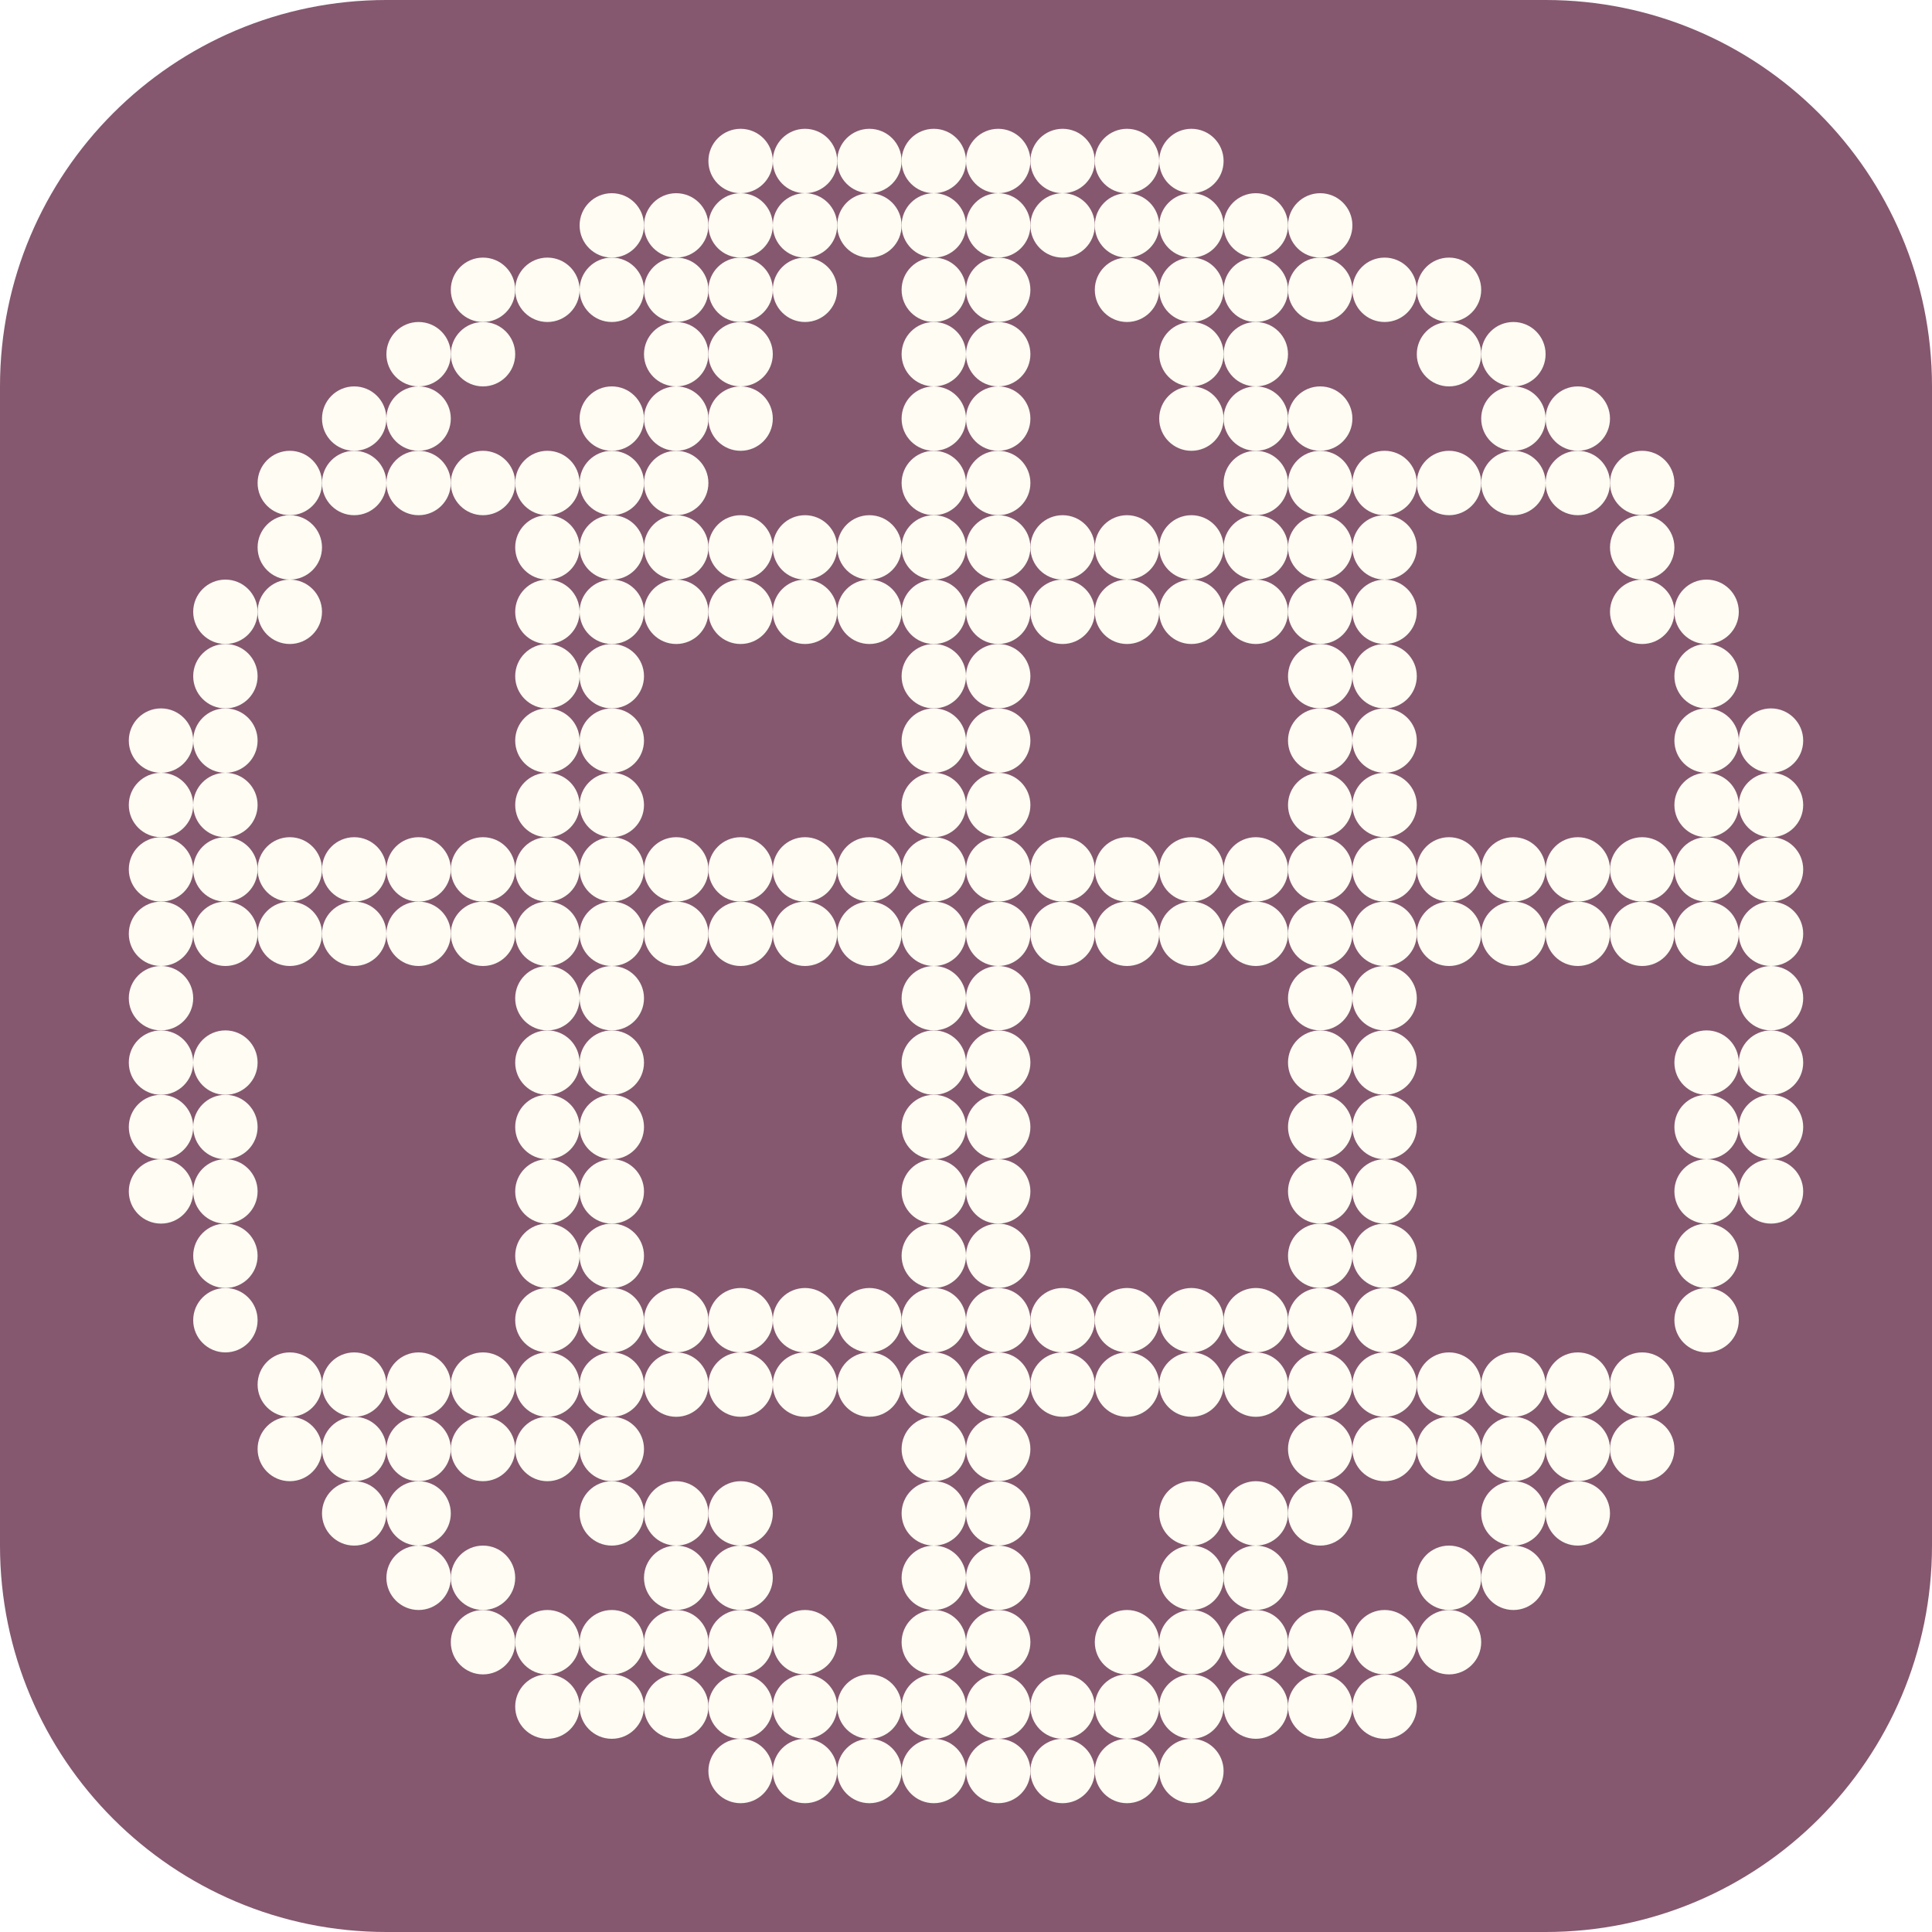
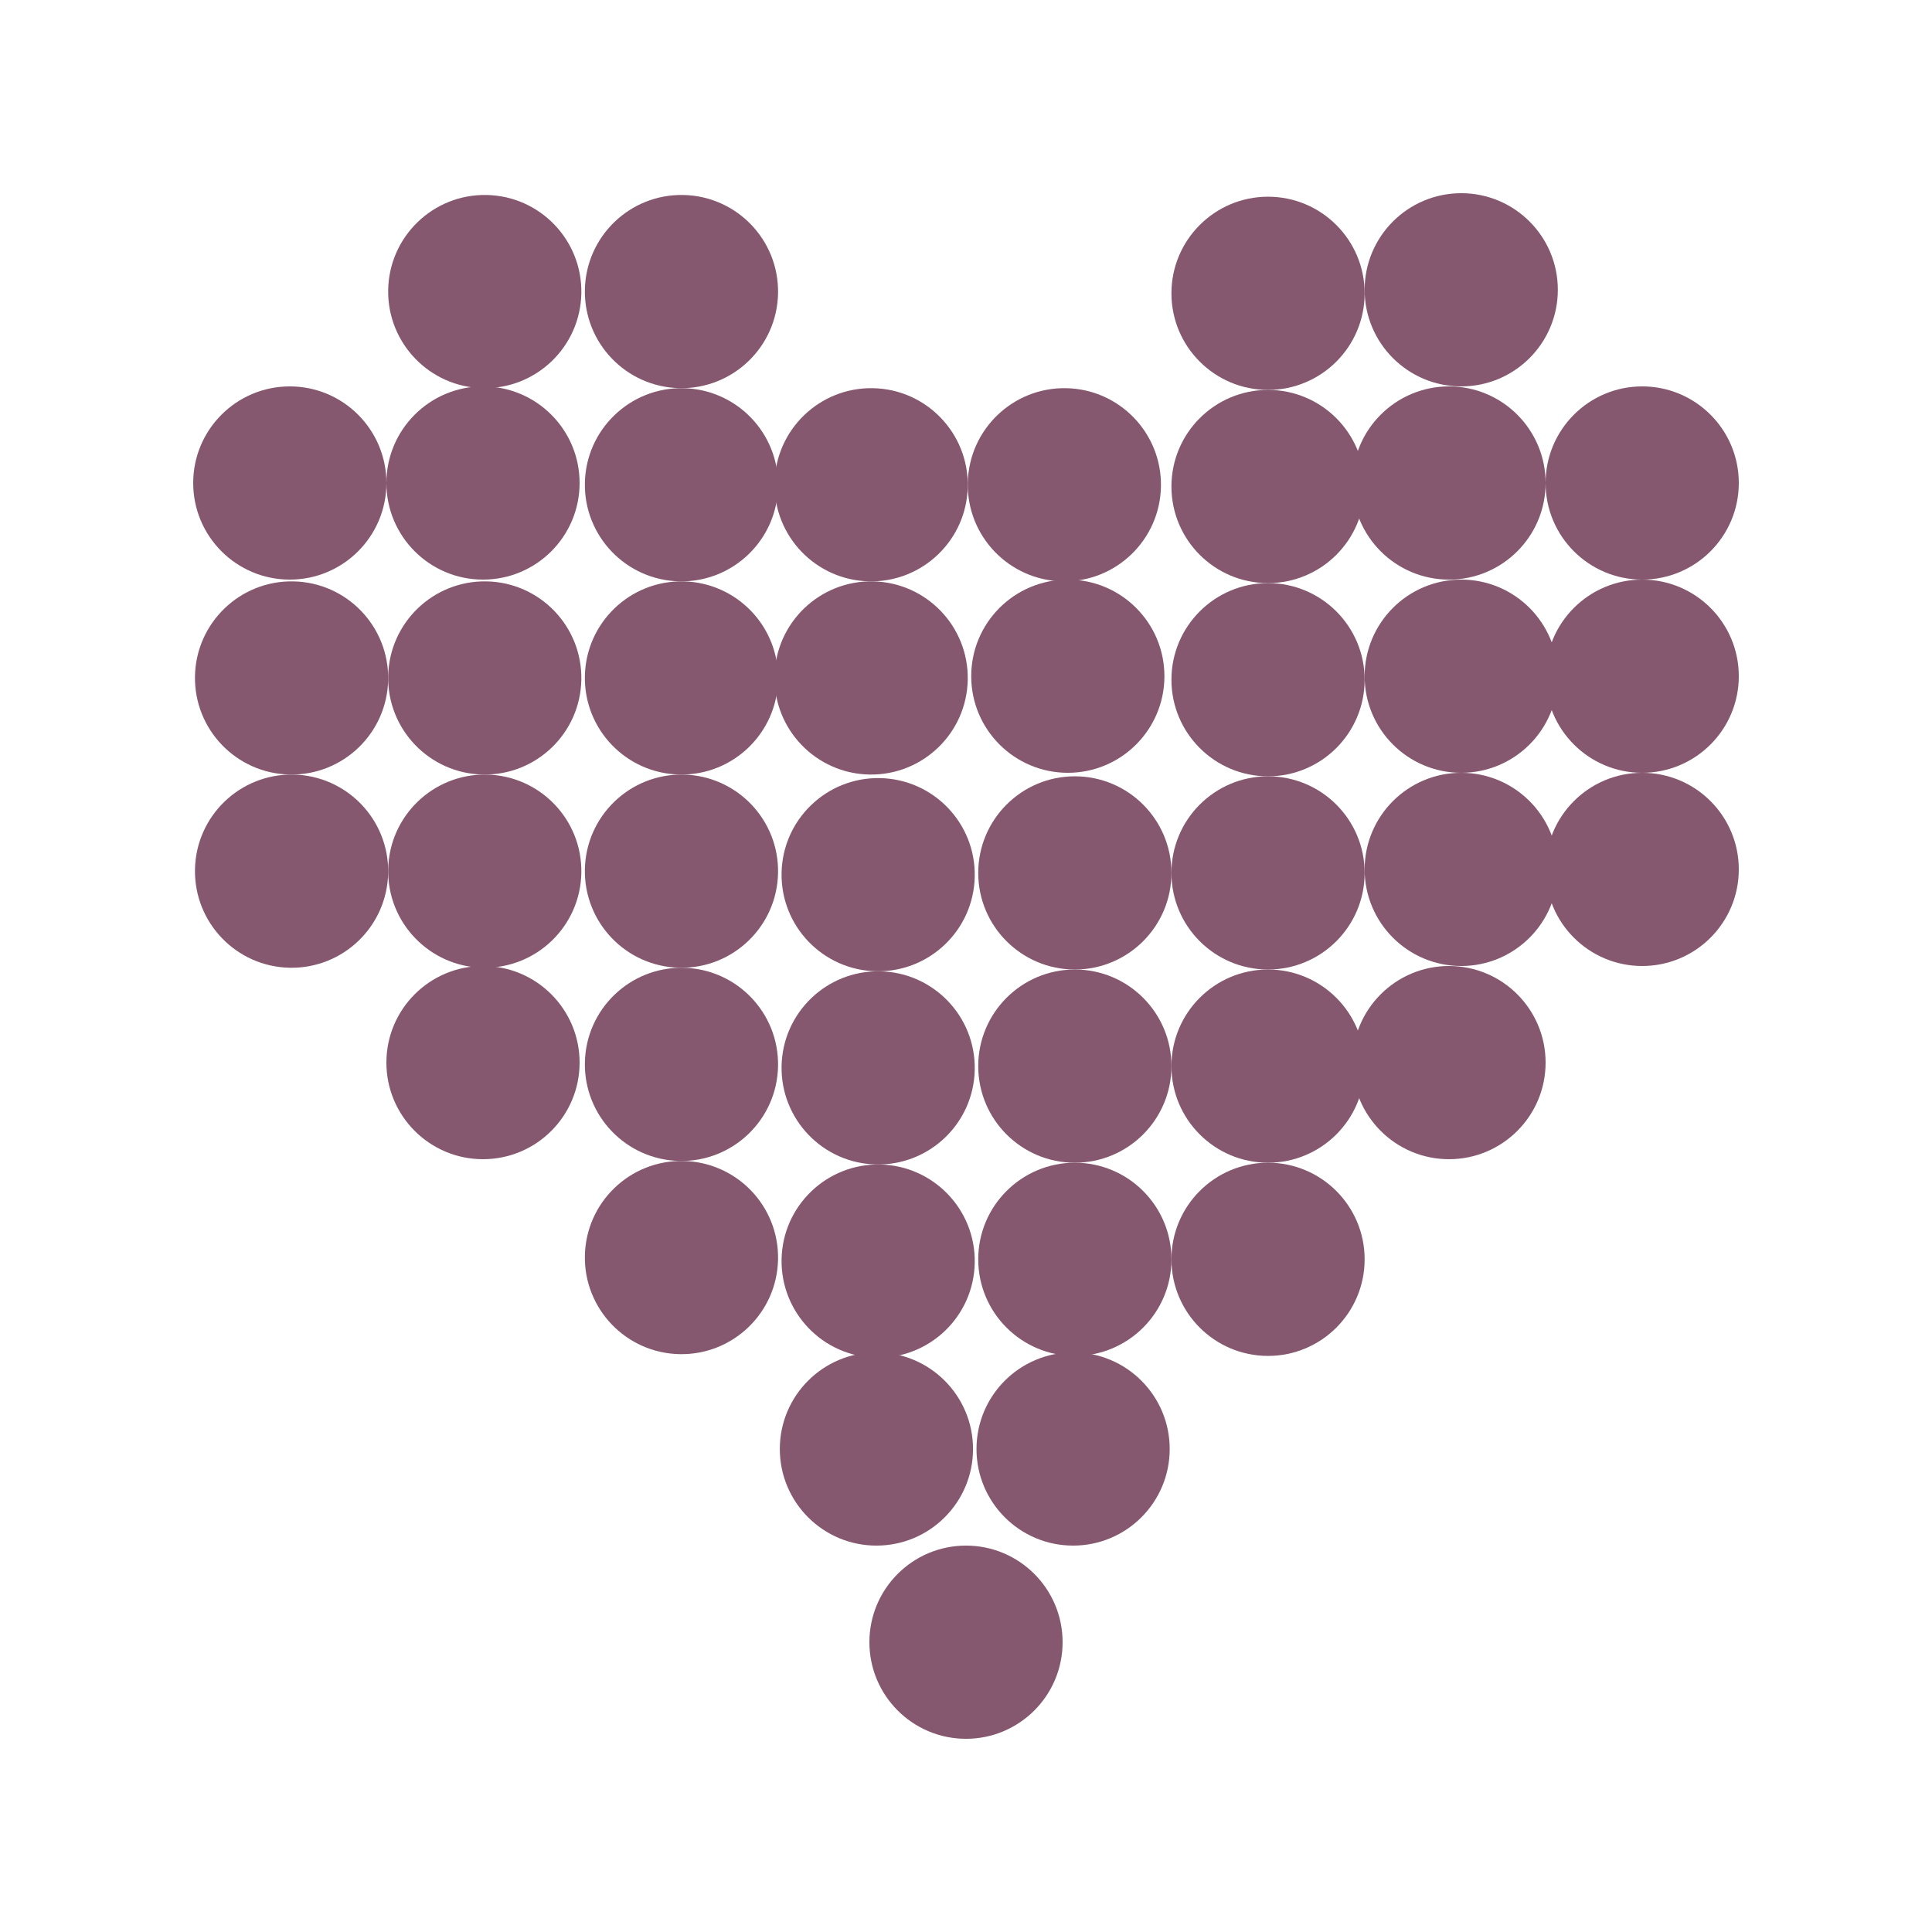
- <svg xmlns="http://www.w3.org/2000/svg" width="300" height="300" viewBox="0 0 300 300" fill="none">
-   <rect width="300" height="300" rx="60" fill="#85586F" />
-   <circle cx="145" cy="25" r="5" fill="#FEFCF3" />
-   <circle cx="145" cy="35" r="5" fill="#FEFCF3" />
-   <circle cx="145" cy="45" r="5" fill="#FEFCF3" />
-   <circle cx="145" cy="85" r="5" fill="#FEFCF3" />
-   <circle cx="145" cy="125" r="5" fill="#FEFCF3" />
-   <circle cx="145" cy="165" r="5" fill="#FEFCF3" />
-   <circle cx="145" cy="205" r="5" fill="#FEFCF3" />
-   <circle cx="145" cy="55" r="5" fill="#FEFCF3" />
-   <circle cx="145" cy="95" r="5" fill="#FEFCF3" />
-   <circle cx="145" cy="135" r="5" fill="#FEFCF3" />
-   <circle cx="145" cy="175" r="5" fill="#FEFCF3" />
-   <circle cx="145" cy="215" r="5" fill="#FEFCF3" />
-   <circle cx="145" cy="65" r="5" fill="#FEFCF3" />
-   <circle cx="145" cy="105" r="5" fill="#FEFCF3" />
-   <circle cx="145" cy="145" r="5" fill="#FEFCF3" />
-   <circle cx="145" cy="185" r="5" fill="#FEFCF3" />
-   <circle cx="145" cy="225" r="5" fill="#FEFCF3" />
-   <circle cx="145" cy="245" r="5" fill="#FEFCF3" />
-   <circle cx="145" cy="75" r="5" fill="#FEFCF3" />
-   <circle cx="145" cy="115" r="5" fill="#FEFCF3" />
-   <circle cx="145" cy="155" r="5" fill="#FEFCF3" />
-   <circle cx="145" cy="195" r="5" fill="#FEFCF3" />
-   <circle cx="145" cy="235" r="5" fill="#FEFCF3" />
-   <circle cx="145" cy="255" r="5" fill="#FEFCF3" />
-   <circle cx="145" cy="275" r="5" fill="#FEFCF3" />
-   <circle cx="145" cy="265" r="5" fill="#FEFCF3" />
-   <circle cx="115" cy="25" r="5" fill="#FEFCF3" />
-   <circle cx="115" cy="35" r="5" fill="#FEFCF3" />
-   <circle cx="115" cy="45" r="5" fill="#FEFCF3" />
-   <circle cx="115" cy="55" r="5" fill="#FEFCF3" />
-   <circle cx="115" cy="65" r="5" fill="#FEFCF3" />
-   <circle cx="115" cy="275" r="5" fill="#FEFCF3" />
-   <circle cx="115" cy="265" r="5" fill="#FEFCF3" />
-   <circle cx="115" cy="255" r="5" fill="#FEFCF3" />
-   <circle cx="205" cy="255" r="5" fill="#FEFCF3" />
-   <circle cx="205" cy="35" r="5" fill="#FEFCF3" />
-   <circle cx="205" cy="45" r="5" fill="#FEFCF3" />
-   <circle cx="225" cy="45" r="5" fill="#FEFCF3" />
-   <circle cx="125" cy="25" r="5" fill="#FEFCF3" />
-   <circle cx="125" cy="35" r="5" fill="#FEFCF3" />
-   <circle cx="125" cy="45" r="5" fill="#FEFCF3" />
-   <circle cx="125" cy="275" r="5" fill="#FEFCF3" />
-   <circle cx="125" cy="265" r="5" fill="#FEFCF3" />
-   <circle cx="125" cy="255" r="5" fill="#FEFCF3" />
-   <circle cx="215" cy="255" r="5" fill="#FEFCF3" />
-   <circle cx="95" cy="35" r="5" fill="#FEFCF3" />
-   <circle cx="95" cy="45" r="5" fill="#FEFCF3" />
-   <circle cx="75" cy="45" r="5" fill="#FEFCF3" />
-   <circle cx="75" cy="55" r="5" fill="#FEFCF3" />
-   <circle cx="65" cy="55" r="5" fill="#FEFCF3" />
-   <circle cx="65" cy="65" r="5" fill="#FEFCF3" />
-   <circle cx="65" cy="75" r="5" fill="#FEFCF3" />
-   <circle cx="75" cy="75" r="5" fill="#FEFCF3" />
-   <circle cx="55" cy="65" r="5" fill="#FEFCF3" />
-   <circle cx="55" cy="75" r="5" fill="#FEFCF3" />
-   <circle cx="45" cy="75" r="5" fill="#FEFCF3" />
-   <circle cx="35" cy="95" r="5" fill="#FEFCF3" />
-   <circle cx="25" cy="115" r="5" fill="#FEFCF3" />
-   <circle cx="35" cy="115" r="5" fill="#FEFCF3" />
-   <circle cx="35" cy="165" r="5" fill="#FEFCF3" />
-   <circle cx="25" cy="135" r="5" fill="#FEFCF3" />
-   <circle cx="35" cy="135" r="5" fill="#FEFCF3" />
-   <circle cx="35" cy="145" r="5" fill="#FEFCF3" />
-   <circle cx="35" cy="185" r="5" fill="#FEFCF3" />
-   <circle cx="25" cy="155" r="5" fill="#FEFCF3" />
-   <circle cx="25" cy="175" r="5" fill="#FEFCF3" />
-   <circle cx="35" cy="195" r="5" fill="#FEFCF3" />
-   <circle cx="45" cy="215" r="5" fill="#FEFCF3" />
-   <circle cx="45" cy="85" r="5" fill="#FEFCF3" />
-   <circle cx="45" cy="95" r="5" fill="#FEFCF3" />
-   <circle cx="35" cy="105" r="5" fill="#FEFCF3" />
-   <circle cx="25" cy="125" r="5" fill="#FEFCF3" />
-   <circle cx="35" cy="125" r="5" fill="#FEFCF3" />
-   <circle cx="35" cy="175" r="5" fill="#FEFCF3" />
-   <circle cx="25" cy="145" r="5" fill="#FEFCF3" />
-   <circle cx="25" cy="165" r="5" fill="#FEFCF3" />
-   <circle cx="25" cy="185" r="5" fill="#FEFCF3" />
-   <circle cx="35" cy="205" r="5" fill="#FEFCF3" />
-   <circle cx="45" cy="225" r="5" fill="#FEFCF3" />
-   <circle cx="55" cy="225" r="5" fill="#FEFCF3" />
-   <circle cx="55" cy="215" r="5" fill="#FEFCF3" />
-   <circle cx="55" cy="235" r="5" fill="#FEFCF3" />
-   <circle cx="65" cy="235" r="5" fill="#FEFCF3" />
-   <circle cx="65" cy="245" r="5" fill="#FEFCF3" />
-   <circle cx="75" cy="245" r="5" fill="#FEFCF3" />
-   <circle cx="75" cy="255" r="5" fill="#FEFCF3" />
-   <circle cx="85" cy="265" r="5" fill="#FEFCF3" />
-   <circle cx="85" cy="255" r="5" fill="#FEFCF3" />
-   <circle cx="95" cy="265" r="5" fill="#FEFCF3" />
-   <circle cx="95" cy="255" r="5" fill="#FEFCF3" />
-   <circle cx="105" cy="265" r="5" fill="#FEFCF3" />
-   <circle cx="105" cy="255" r="5" fill="#FEFCF3" />
-   <circle cx="5" cy="5" r="5" transform="matrix(-1 0 0 1 240 50)" fill="#FEFCF3" />
-   <circle cx="5" cy="5" r="5" transform="matrix(-1 0 0 1 240 60)" fill="#FEFCF3" />
-   <circle cx="5" cy="5" r="5" transform="matrix(-1 0 0 1 230 50)" fill="#FEFCF3" />
-   <circle cx="5" cy="5" r="5" transform="matrix(-1 0 0 1 250 60)" fill="#FEFCF3" />
-   <circle cx="5" cy="5" r="5" transform="matrix(-1 0 0 1 250 70)" fill="#FEFCF3" />
-   <circle cx="5" cy="5" r="5" transform="matrix(-1 0 0 1 240 70)" fill="#FEFCF3" />
-   <circle cx="5" cy="5" r="5" transform="matrix(-1 0 0 1 260 70)" fill="#FEFCF3" />
-   <circle cx="5" cy="5" r="5" transform="matrix(-1 0 0 1 270 90)" fill="#FEFCF3" />
-   <circle cx="5" cy="5" r="5" transform="matrix(-1 0 0 1 260 90)" fill="#FEFCF3" />
-   <circle cx="5" cy="5" r="5" transform="matrix(-1 0 0 1 280 110)" fill="#FEFCF3" />
-   <circle cx="5" cy="5" r="5" transform="matrix(-1 0 0 1 270 110)" fill="#FEFCF3" />
-   <circle cx="5" cy="5" r="5" transform="matrix(-1 0 0 1 280 130)" fill="#FEFCF3" />
-   <circle cx="5" cy="5" r="5" transform="matrix(-1 0 0 1 270 130)" fill="#FEFCF3" />
-   <circle cx="5" cy="5" r="5" transform="matrix(-1 0 0 1 270 140)" fill="#FEFCF3" />
-   <circle cx="5" cy="5" r="5" transform="matrix(-1 0 0 1 280 150)" fill="#FEFCF3" />
-   <circle cx="5" cy="5" r="5" transform="matrix(-1 0 0 1 280 170)" fill="#FEFCF3" />
-   <circle cx="5" cy="5" r="5" transform="matrix(-1 0 0 1 270 170)" fill="#FEFCF3" />
-   <circle cx="5" cy="5" r="5" transform="matrix(-1 0 0 1 270 190)" fill="#FEFCF3" />
-   <circle cx="5" cy="5" r="5" transform="matrix(-1 0 0 1 260 210)" fill="#FEFCF3" />
-   <circle cx="5" cy="5" r="5" transform="matrix(-1 0 0 1 260 80)" fill="#FEFCF3" />
-   <circle cx="5" cy="5" r="5" transform="matrix(-1 0 0 1 270 100)" fill="#FEFCF3" />
-   <circle cx="5" cy="5" r="5" transform="matrix(-1 0 0 1 280 120)" fill="#FEFCF3" />
-   <circle cx="5" cy="5" r="5" transform="matrix(-1 0 0 1 270 120)" fill="#FEFCF3" />
-   <circle cx="5" cy="5" r="5" transform="matrix(-1 0 0 1 280 140)" fill="#FEFCF3" />
-   <circle cx="5" cy="5" r="5" transform="matrix(-1 0 0 1 280 160)" fill="#FEFCF3" />
-   <circle cx="5" cy="5" r="5" transform="matrix(-1 0 0 1 270 160)" fill="#FEFCF3" />
-   <circle cx="5" cy="5" r="5" transform="matrix(-1 0 0 1 280 180)" fill="#FEFCF3" />
-   <circle cx="5" cy="5" r="5" transform="matrix(-1 0 0 1 270 180)" fill="#FEFCF3" />
-   <circle cx="5" cy="5" r="5" transform="matrix(-1 0 0 1 270 200)" fill="#FEFCF3" />
-   <circle cx="5" cy="5" r="5" transform="matrix(-1 0 0 1 260 220)" fill="#FEFCF3" />
-   <circle cx="5" cy="5" r="5" transform="matrix(-1 0 0 1 250 220)" fill="#FEFCF3" />
-   <circle cx="5" cy="5" r="5" transform="matrix(-1 0 0 1 250 210)" fill="#FEFCF3" />
-   <circle cx="5" cy="5" r="5" transform="matrix(-1 0 0 1 250 230)" fill="#FEFCF3" />
-   <circle cx="5" cy="5" r="5" transform="matrix(-1 0 0 1 240 240)" fill="#FEFCF3" />
-   <circle cx="5" cy="5" r="5" transform="matrix(-1 0 0 1 230 240)" fill="#FEFCF3" />
-   <circle cx="5" cy="5" r="5" transform="matrix(-1 0 0 1 240 230)" fill="#FEFCF3" />
-   <circle cx="5" cy="5" r="5" transform="matrix(-1 0 0 1 230 250)" fill="#FEFCF3" />
-   <circle cx="5" cy="5" r="5" transform="matrix(-1 0 0 1 220 260)" fill="#FEFCF3" />
-   <circle cx="5" cy="5" r="5" transform="matrix(-1 0 0 1 210 260)" fill="#FEFCF3" />
-   <circle cx="5" cy="5" r="5" transform="matrix(-1 0 0 1 200 260)" fill="#FEFCF3" />
-   <circle cx="185" cy="25" r="5" fill="#FEFCF3" />
-   <circle cx="185" cy="35" r="5" fill="#FEFCF3" />
-   <circle cx="185" cy="45" r="5" fill="#FEFCF3" />
-   <circle cx="185" cy="275" r="5" fill="#FEFCF3" />
-   <circle cx="185" cy="265" r="5" fill="#FEFCF3" />
-   <circle cx="165" cy="25" r="5" fill="#FEFCF3" />
-   <circle cx="165" cy="35" r="5" fill="#FEFCF3" />
-   <circle cx="165" cy="275" r="5" fill="#FEFCF3" />
-   <circle cx="165" cy="265" r="5" fill="#FEFCF3" />
-   <circle cx="155" cy="25" r="5" fill="#FEFCF3" />
-   <circle cx="155" cy="35" r="5" fill="#FEFCF3" />
-   <circle cx="155" cy="45" r="5" fill="#FEFCF3" />
-   <circle cx="155" cy="85" r="5" fill="#FEFCF3" />
-   <circle cx="165" cy="85" r="5" fill="#FEFCF3" />
-   <circle cx="165" cy="135" r="5" fill="#FEFCF3" />
-   <circle cx="85" cy="85" r="5" fill="#FEFCF3" />
-   <circle cx="85" cy="75" r="5" fill="#FEFCF3" />
-   <circle cx="85" cy="135" r="5" fill="#FEFCF3" />
-   <circle cx="55" cy="135" r="5" fill="#FEFCF3" />
-   <circle cx="45" cy="135" r="5" fill="#FEFCF3" />
-   <circle cx="85" cy="205" r="5" fill="#FEFCF3" />
-   <circle cx="165" cy="205" r="5" fill="#FEFCF3" />
-   <circle cx="175" cy="85" r="5" fill="#FEFCF3" />
-   <circle cx="175" cy="135" r="5" fill="#FEFCF3" />
-   <circle cx="95" cy="85" r="5" fill="#FEFCF3" />
-   <circle cx="95" cy="75" r="5" fill="#FEFCF3" />
-   <circle cx="95" cy="135" r="5" fill="#FEFCF3" />
-   <circle cx="65" cy="135" r="5" fill="#FEFCF3" />
-   <circle cx="95" cy="205" r="5" fill="#FEFCF3" />
-   <circle cx="175" cy="205" r="5" fill="#FEFCF3" />
-   <circle cx="185" cy="85" r="5" fill="#FEFCF3" />
-   <circle cx="185" cy="135" r="5" fill="#FEFCF3" />
-   <circle cx="115" cy="85" r="5" fill="#FEFCF3" />
-   <circle cx="105" cy="85" r="5" fill="#FEFCF3" />
-   <circle cx="105" cy="75" r="5" fill="#FEFCF3" />
-   <circle cx="105" cy="65" r="5" fill="#FEFCF3" />
-   <circle cx="95" cy="65" r="5" fill="#FEFCF3" />
-   <circle cx="105" cy="135" r="5" fill="#FEFCF3" />
-   <circle cx="75" cy="135" r="5" fill="#FEFCF3" />
-   <circle cx="105" cy="205" r="5" fill="#FEFCF3" />
-   <circle cx="115" cy="135" r="5" fill="#FEFCF3" />
-   <circle cx="115" cy="205" r="5" fill="#FEFCF3" />
-   <circle cx="185" cy="205" r="5" fill="#FEFCF3" />
-   <circle cx="195" cy="85" r="5" fill="#FEFCF3" />
-   <circle cx="195" cy="75" r="5" fill="#FEFCF3" />
-   <circle cx="185" cy="65" r="5" fill="#FEFCF3" />
-   <circle cx="185" cy="55" r="5" fill="#FEFCF3" />
-   <circle cx="195" cy="135" r="5" fill="#FEFCF3" />
-   <circle cx="125" cy="85" r="5" fill="#FEFCF3" />
-   <circle cx="125" cy="135" r="5" fill="#FEFCF3" />
-   <circle cx="125" cy="205" r="5" fill="#FEFCF3" />
-   <circle cx="195" cy="205" r="5" fill="#FEFCF3" />
-   <circle cx="205" cy="85" r="5" fill="#FEFCF3" />
-   <circle cx="205" cy="75" r="5" fill="#FEFCF3" />
-   <circle cx="195" cy="65" r="5" fill="#FEFCF3" />
-   <circle cx="195" cy="55" r="5" fill="#FEFCF3" />
-   <circle cx="205" cy="105" r="5" fill="#FEFCF3" />
-   <circle cx="85" cy="105" r="5" fill="#FEFCF3" />
-   <circle cx="215" cy="85" r="5" fill="#FEFCF3" />
-   <circle cx="215" cy="75" r="5" fill="#FEFCF3" />
-   <circle cx="225" cy="75" r="5" fill="#FEFCF3" />
-   <circle cx="205" cy="65" r="5" fill="#FEFCF3" />
-   <circle cx="215" cy="155" r="5" fill="#FEFCF3" />
-   <circle cx="95" cy="155" r="5" fill="#FEFCF3" />
-   <circle cx="205" cy="155" r="5" fill="#FEFCF3" />
-   <circle cx="85" cy="155" r="5" fill="#FEFCF3" />
-   <circle cx="215" cy="105" r="5" fill="#FEFCF3" />
-   <circle cx="95" cy="105" r="5" fill="#FEFCF3" />
-   <circle cx="215" cy="175" r="5" fill="#FEFCF3" />
-   <circle cx="95" cy="175" r="5" fill="#FEFCF3" />
-   <circle cx="205" cy="175" r="5" fill="#FEFCF3" />
-   <circle cx="85" cy="175" r="5" fill="#FEFCF3" />
-   <circle cx="205" cy="135" r="5" fill="#FEFCF3" />
-   <circle cx="225" cy="135" r="5" fill="#FEFCF3" />
-   <circle cx="245" cy="135" r="5" fill="#FEFCF3" />
-   <circle cx="215" cy="135" r="5" fill="#FEFCF3" />
-   <circle cx="235" cy="135" r="5" fill="#FEFCF3" />
-   <circle cx="255" cy="135" r="5" fill="#FEFCF3" />
-   <circle cx="215" cy="205" r="5" fill="#FEFCF3" />
-   <circle cx="135" cy="85" r="5" fill="#FEFCF3" />
-   <circle cx="135" cy="135" r="5" fill="#FEFCF3" />
-   <circle cx="135" cy="205" r="5" fill="#FEFCF3" />
-   <circle cx="205" cy="205" r="5" fill="#FEFCF3" />
-   <circle cx="155" cy="125" r="5" fill="#FEFCF3" />
-   <circle cx="155" cy="165" r="5" fill="#FEFCF3" />
-   <circle cx="155" cy="205" r="5" fill="#FEFCF3" />
-   <circle cx="155" cy="55" r="5" fill="#FEFCF3" />
-   <circle cx="155" cy="95" r="5" fill="#FEFCF3" />
-   <circle cx="165" cy="95" r="5" fill="#FEFCF3" />
-   <circle cx="165" cy="145" r="5" fill="#FEFCF3" />
-   <circle cx="85" cy="95" r="5" fill="#FEFCF3" />
-   <circle cx="85" cy="145" r="5" fill="#FEFCF3" />
-   <circle cx="55" cy="145" r="5" fill="#FEFCF3" />
-   <circle cx="45" cy="145" r="5" fill="#FEFCF3" />
-   <circle cx="85" cy="215" r="5" fill="#FEFCF3" />
-   <circle cx="75" cy="215" r="5" fill="#FEFCF3" />
-   <circle cx="65" cy="215" r="5" fill="#FEFCF3" />
-   <circle cx="85" cy="225" r="5" fill="#FEFCF3" />
-   <circle cx="225" cy="225" r="5" fill="#FEFCF3" />
-   <circle cx="205" cy="235" r="5" fill="#FEFCF3" />
-   <circle cx="75" cy="225" r="5" fill="#FEFCF3" />
-   <circle cx="215" cy="225" r="5" fill="#FEFCF3" />
-   <circle cx="195" cy="235" r="5" fill="#FEFCF3" />
-   <circle cx="65" cy="225" r="5" fill="#FEFCF3" />
-   <circle cx="205" cy="225" r="5" fill="#FEFCF3" />
-   <circle cx="185" cy="235" r="5" fill="#FEFCF3" />
-   <circle cx="165" cy="215" r="5" fill="#FEFCF3" />
-   <circle cx="175" cy="95" r="5" fill="#FEFCF3" />
-   <circle cx="175" cy="145" r="5" fill="#FEFCF3" />
-   <circle cx="95" cy="95" r="5" fill="#FEFCF3" />
-   <circle cx="95" cy="145" r="5" fill="#FEFCF3" />
-   <circle cx="65" cy="145" r="5" fill="#FEFCF3" />
-   <circle cx="95" cy="215" r="5" fill="#FEFCF3" />
-   <circle cx="95" cy="225" r="5" fill="#FEFCF3" />
-   <circle cx="95" cy="235" r="5" fill="#FEFCF3" />
-   <circle cx="105" cy="235" r="5" fill="#FEFCF3" />
-   <circle cx="105" cy="245" r="5" fill="#FEFCF3" />
-   <circle cx="185" cy="245" r="5" fill="#FEFCF3" />
-   <circle cx="185" cy="255" r="5" fill="#FEFCF3" />
-   <circle cx="175" cy="255" r="5" fill="#FEFCF3" />
-   <circle cx="115" cy="235" r="5" fill="#FEFCF3" />
-   <circle cx="115" cy="245" r="5" fill="#FEFCF3" />
-   <circle cx="195" cy="245" r="5" fill="#FEFCF3" />
-   <circle cx="195" cy="255" r="5" fill="#FEFCF3" />
-   <circle cx="235" cy="225" r="5" fill="#FEFCF3" />
-   <circle cx="175" cy="215" r="5" fill="#FEFCF3" />
-   <circle cx="185" cy="95" r="5" fill="#FEFCF3" />
-   <circle cx="185" cy="145" r="5" fill="#FEFCF3" />
-   <circle cx="115" cy="95" r="5" fill="#FEFCF3" />
-   <circle cx="105" cy="95" r="5" fill="#FEFCF3" />
-   <circle cx="105" cy="145" r="5" fill="#FEFCF3" />
-   <circle cx="75" cy="145" r="5" fill="#FEFCF3" />
-   <circle cx="105" cy="215" r="5" fill="#FEFCF3" />
-   <circle cx="115" cy="145" r="5" fill="#FEFCF3" />
-   <circle cx="115" cy="215" r="5" fill="#FEFCF3" />
-   <circle cx="185" cy="215" r="5" fill="#FEFCF3" />
-   <circle cx="195" cy="95" r="5" fill="#FEFCF3" />
-   <circle cx="195" cy="145" r="5" fill="#FEFCF3" />
-   <circle cx="125" cy="95" r="5" fill="#FEFCF3" />
-   <circle cx="125" cy="145" r="5" fill="#FEFCF3" />
-   <circle cx="125" cy="215" r="5" fill="#FEFCF3" />
-   <circle cx="195" cy="215" r="5" fill="#FEFCF3" />
-   <circle cx="205" cy="95" r="5" fill="#FEFCF3" />
-   <circle cx="205" cy="115" r="5" fill="#FEFCF3" />
-   <circle cx="85" cy="115" r="5" fill="#FEFCF3" />
-   <circle cx="205" cy="125" r="5" fill="#FEFCF3" />
-   <circle cx="85" cy="125" r="5" fill="#FEFCF3" />
-   <circle cx="215" cy="95" r="5" fill="#FEFCF3" />
-   <circle cx="215" cy="165" r="5" fill="#FEFCF3" />
-   <circle cx="95" cy="165" r="5" fill="#FEFCF3" />
-   <circle cx="205" cy="165" r="5" fill="#FEFCF3" />
-   <circle cx="85" cy="165" r="5" fill="#FEFCF3" />
-   <circle cx="215" cy="115" r="5" fill="#FEFCF3" />
-   <circle cx="95" cy="115" r="5" fill="#FEFCF3" />
-   <circle cx="215" cy="185" r="5" fill="#FEFCF3" />
-   <circle cx="95" cy="185" r="5" fill="#FEFCF3" />
-   <circle cx="205" cy="185" r="5" fill="#FEFCF3" />
-   <circle cx="85" cy="185" r="5" fill="#FEFCF3" />
-   <circle cx="215" cy="125" r="5" fill="#FEFCF3" />
-   <circle cx="95" cy="125" r="5" fill="#FEFCF3" />
-   <circle cx="215" cy="195" r="5" fill="#FEFCF3" />
-   <circle cx="95" cy="195" r="5" fill="#FEFCF3" />
-   <circle cx="205" cy="195" r="5" fill="#FEFCF3" />
-   <circle cx="85" cy="195" r="5" fill="#FEFCF3" />
-   <circle cx="205" cy="145" r="5" fill="#FEFCF3" />
-   <circle cx="225" cy="145" r="5" fill="#FEFCF3" />
-   <circle cx="245" cy="145" r="5" fill="#FEFCF3" />
-   <circle cx="215" cy="145" r="5" fill="#FEFCF3" />
-   <circle cx="235" cy="145" r="5" fill="#FEFCF3" />
-   <circle cx="255" cy="145" r="5" fill="#FEFCF3" />
-   <circle cx="215" cy="215" r="5" fill="#FEFCF3" />
-   <circle cx="235" cy="215" r="5" fill="#FEFCF3" />
-   <circle cx="135" cy="95" r="5" fill="#FEFCF3" />
-   <circle cx="135" cy="145" r="5" fill="#FEFCF3" />
-   <circle cx="135" cy="215" r="5" fill="#FEFCF3" />
-   <circle cx="205" cy="215" r="5" fill="#FEFCF3" />
-   <circle cx="225" cy="215" r="5" fill="#FEFCF3" />
-   <circle cx="155" cy="135" r="5" fill="#FEFCF3" />
-   <circle cx="155" cy="175" r="5" fill="#FEFCF3" />
-   <circle cx="155" cy="215" r="5" fill="#FEFCF3" />
-   <circle cx="155" cy="65" r="5" fill="#FEFCF3" />
-   <circle cx="155" cy="105" r="5" fill="#FEFCF3" />
-   <circle cx="155" cy="145" r="5" fill="#FEFCF3" />
-   <circle cx="155" cy="185" r="5" fill="#FEFCF3" />
-   <circle cx="155" cy="225" r="5" fill="#FEFCF3" />
-   <circle cx="155" cy="245" r="5" fill="#FEFCF3" />
-   <circle cx="155" cy="75" r="5" fill="#FEFCF3" />
-   <circle cx="155" cy="115" r="5" fill="#FEFCF3" />
-   <circle cx="155" cy="155" r="5" fill="#FEFCF3" />
-   <circle cx="155" cy="195" r="5" fill="#FEFCF3" />
-   <circle cx="155" cy="235" r="5" fill="#FEFCF3" />
-   <circle cx="155" cy="255" r="5" fill="#FEFCF3" />
-   <circle cx="155" cy="275" r="5" fill="#FEFCF3" />
-   <circle cx="155" cy="265" r="5" fill="#FEFCF3" />
-   <circle cx="135" cy="25" r="5" fill="#FEFCF3" />
-   <circle cx="135" cy="35" r="5" fill="#FEFCF3" />
-   <circle cx="135" cy="275" r="5" fill="#FEFCF3" />
-   <circle cx="135" cy="265" r="5" fill="#FEFCF3" />
-   <circle cx="105" cy="35" r="5" fill="#FEFCF3" />
-   <circle cx="105" cy="45" r="5" fill="#FEFCF3" />
-   <circle cx="105" cy="55" r="5" fill="#FEFCF3" />
-   <circle cx="85" cy="45" r="5" fill="#FEFCF3" />
-   <circle cx="195" cy="35" r="5" fill="#FEFCF3" />
-   <circle cx="195" cy="45" r="5" fill="#FEFCF3" />
-   <circle cx="215" cy="45" r="5" fill="#FEFCF3" />
-   <circle cx="175" cy="25" r="5" fill="#FEFCF3" />
-   <circle cx="175" cy="35" r="5" fill="#FEFCF3" />
-   <circle cx="175" cy="45" r="5" fill="#FEFCF3" />
-   <circle cx="175" cy="275" r="5" fill="#FEFCF3" />
-   <circle cx="175" cy="265" r="5" fill="#FEFCF3" />
+ <svg xmlns="http://www.w3.org/2000/svg" width="60" height="60" viewBox="0 0 60 60" fill="none">
+   <circle cx="27.218" cy="45" r="3" fill="#85586F" />
+   <circle cx="30" cy="51" r="3" fill="#85586F" />
+   <circle cx="33.38" cy="39.109" r="3" fill="#85586F" />
+   <circle cx="33.38" cy="27.109" r="3" fill="#85586F" />
+   <circle cx="33.162" cy="21" r="3" fill="#85586F" />
+   <circle cx="33.38" cy="33.109" r="3" fill="#85586F" />
+   <circle cx="27.272" cy="39.164" r="3" transform="rotate(-178.954 27.272 39.164)" fill="#85586F" />
+   <circle cx="27.272" cy="27.164" r="3" transform="rotate(-178.954 27.272 27.164)" fill="#85586F" />
+   <circle cx="27.054" cy="21.055" r="3" transform="rotate(-178.954 27.0543 21.0548)" fill="#85586F" />
+   <circle cx="27.272" cy="33.164" r="3" transform="rotate(-178.954 27.272 33.164)" fill="#85586F" />
+   <circle cx="33.326" cy="45" r="3" fill="#85586F" />
+   <circle cx="39.38" cy="39.109" r="3" fill="#85586F" />
+   <circle cx="39.38" cy="27.109" r="3" fill="#85586F" />
+   <circle cx="39.38" cy="9.109" r="3" fill="#85586F" />
+   <circle cx="45.38" cy="27" r="3" fill="#85586F" />
+   <circle cx="45.38" cy="9" r="3" fill="#85586F" />
+   <circle cx="39.38" cy="33.109" r="3" fill="#85586F" />
+   <circle cx="39.38" cy="15.109" r="3" fill="#85586F" />
+   <circle cx="39.38" cy="21.109" r="3" fill="#85586F" />
+   <circle cx="45.38" cy="21" r="3" fill="#85586F" />
+   <circle cx="51" cy="21" r="3" fill="#85586F" />
+   <circle cx="45" cy="33" r="3" fill="#85586F" />
+   <circle cx="45" cy="15" r="3" fill="#85586F" />
+   <circle cx="51" cy="15" r="3" fill="#85586F" />
+   <circle cx="15" cy="33" r="3" fill="#85586F" />
+   <circle cx="15" cy="15" r="3" fill="#85586F" />
+   <circle cx="9" cy="15" r="3" fill="#85586F" />
+   <circle cx="51" cy="27" r="3" fill="#85586F" />
+   <circle cx="21.163" cy="39.054" r="3" transform="rotate(-178.952 21.1633 39.0544)" fill="#85586F" />
+   <circle cx="21.163" cy="27.054" r="3" transform="rotate(-178.952 21.1633 27.0544)" fill="#85586F" />
+   <circle cx="21.163" cy="9.054" r="3" transform="rotate(-178.952 21.1633 9.05438)" fill="#85586F" />
+   <circle cx="15.054" cy="27.054" r="3" transform="rotate(-178.952 15.0544 27.0544)" fill="#85586F" />
+   <circle cx="15.054" cy="9.054" r="3" transform="rotate(-178.952 15.0544 9.05438)" fill="#85586F" />
+   <circle cx="21.163" cy="33.054" r="3" transform="rotate(-178.952 21.1633 33.0544)" fill="#85586F" />
+   <circle cx="21.163" cy="15.054" r="3" transform="rotate(-178.952 21.1633 15.0544)" fill="#85586F" />
+   <circle cx="27.054" cy="15.054" r="3" transform="rotate(-178.952 27.0544 15.0544)" fill="#85586F" />
+   <circle cx="33.054" cy="15.054" r="3" transform="rotate(-178.952 33.0544 15.0544)" fill="#85586F" />
+   <circle cx="21.163" cy="21.054" r="3" transform="rotate(-178.952 21.1633 21.0544)" fill="#85586F" />
+   <circle cx="15.054" cy="21.054" r="3" transform="rotate(-178.952 15.0544 21.0544)" fill="#85586F" />
+   <circle cx="9.054" cy="21.054" r="3" transform="rotate(-178.952 9.05441 21.0544)" fill="#85586F" />
+   <circle cx="9.054" cy="27.054" r="3" transform="rotate(-178.952 9.05441 27.0544)" fill="#85586F" />
</svg>
